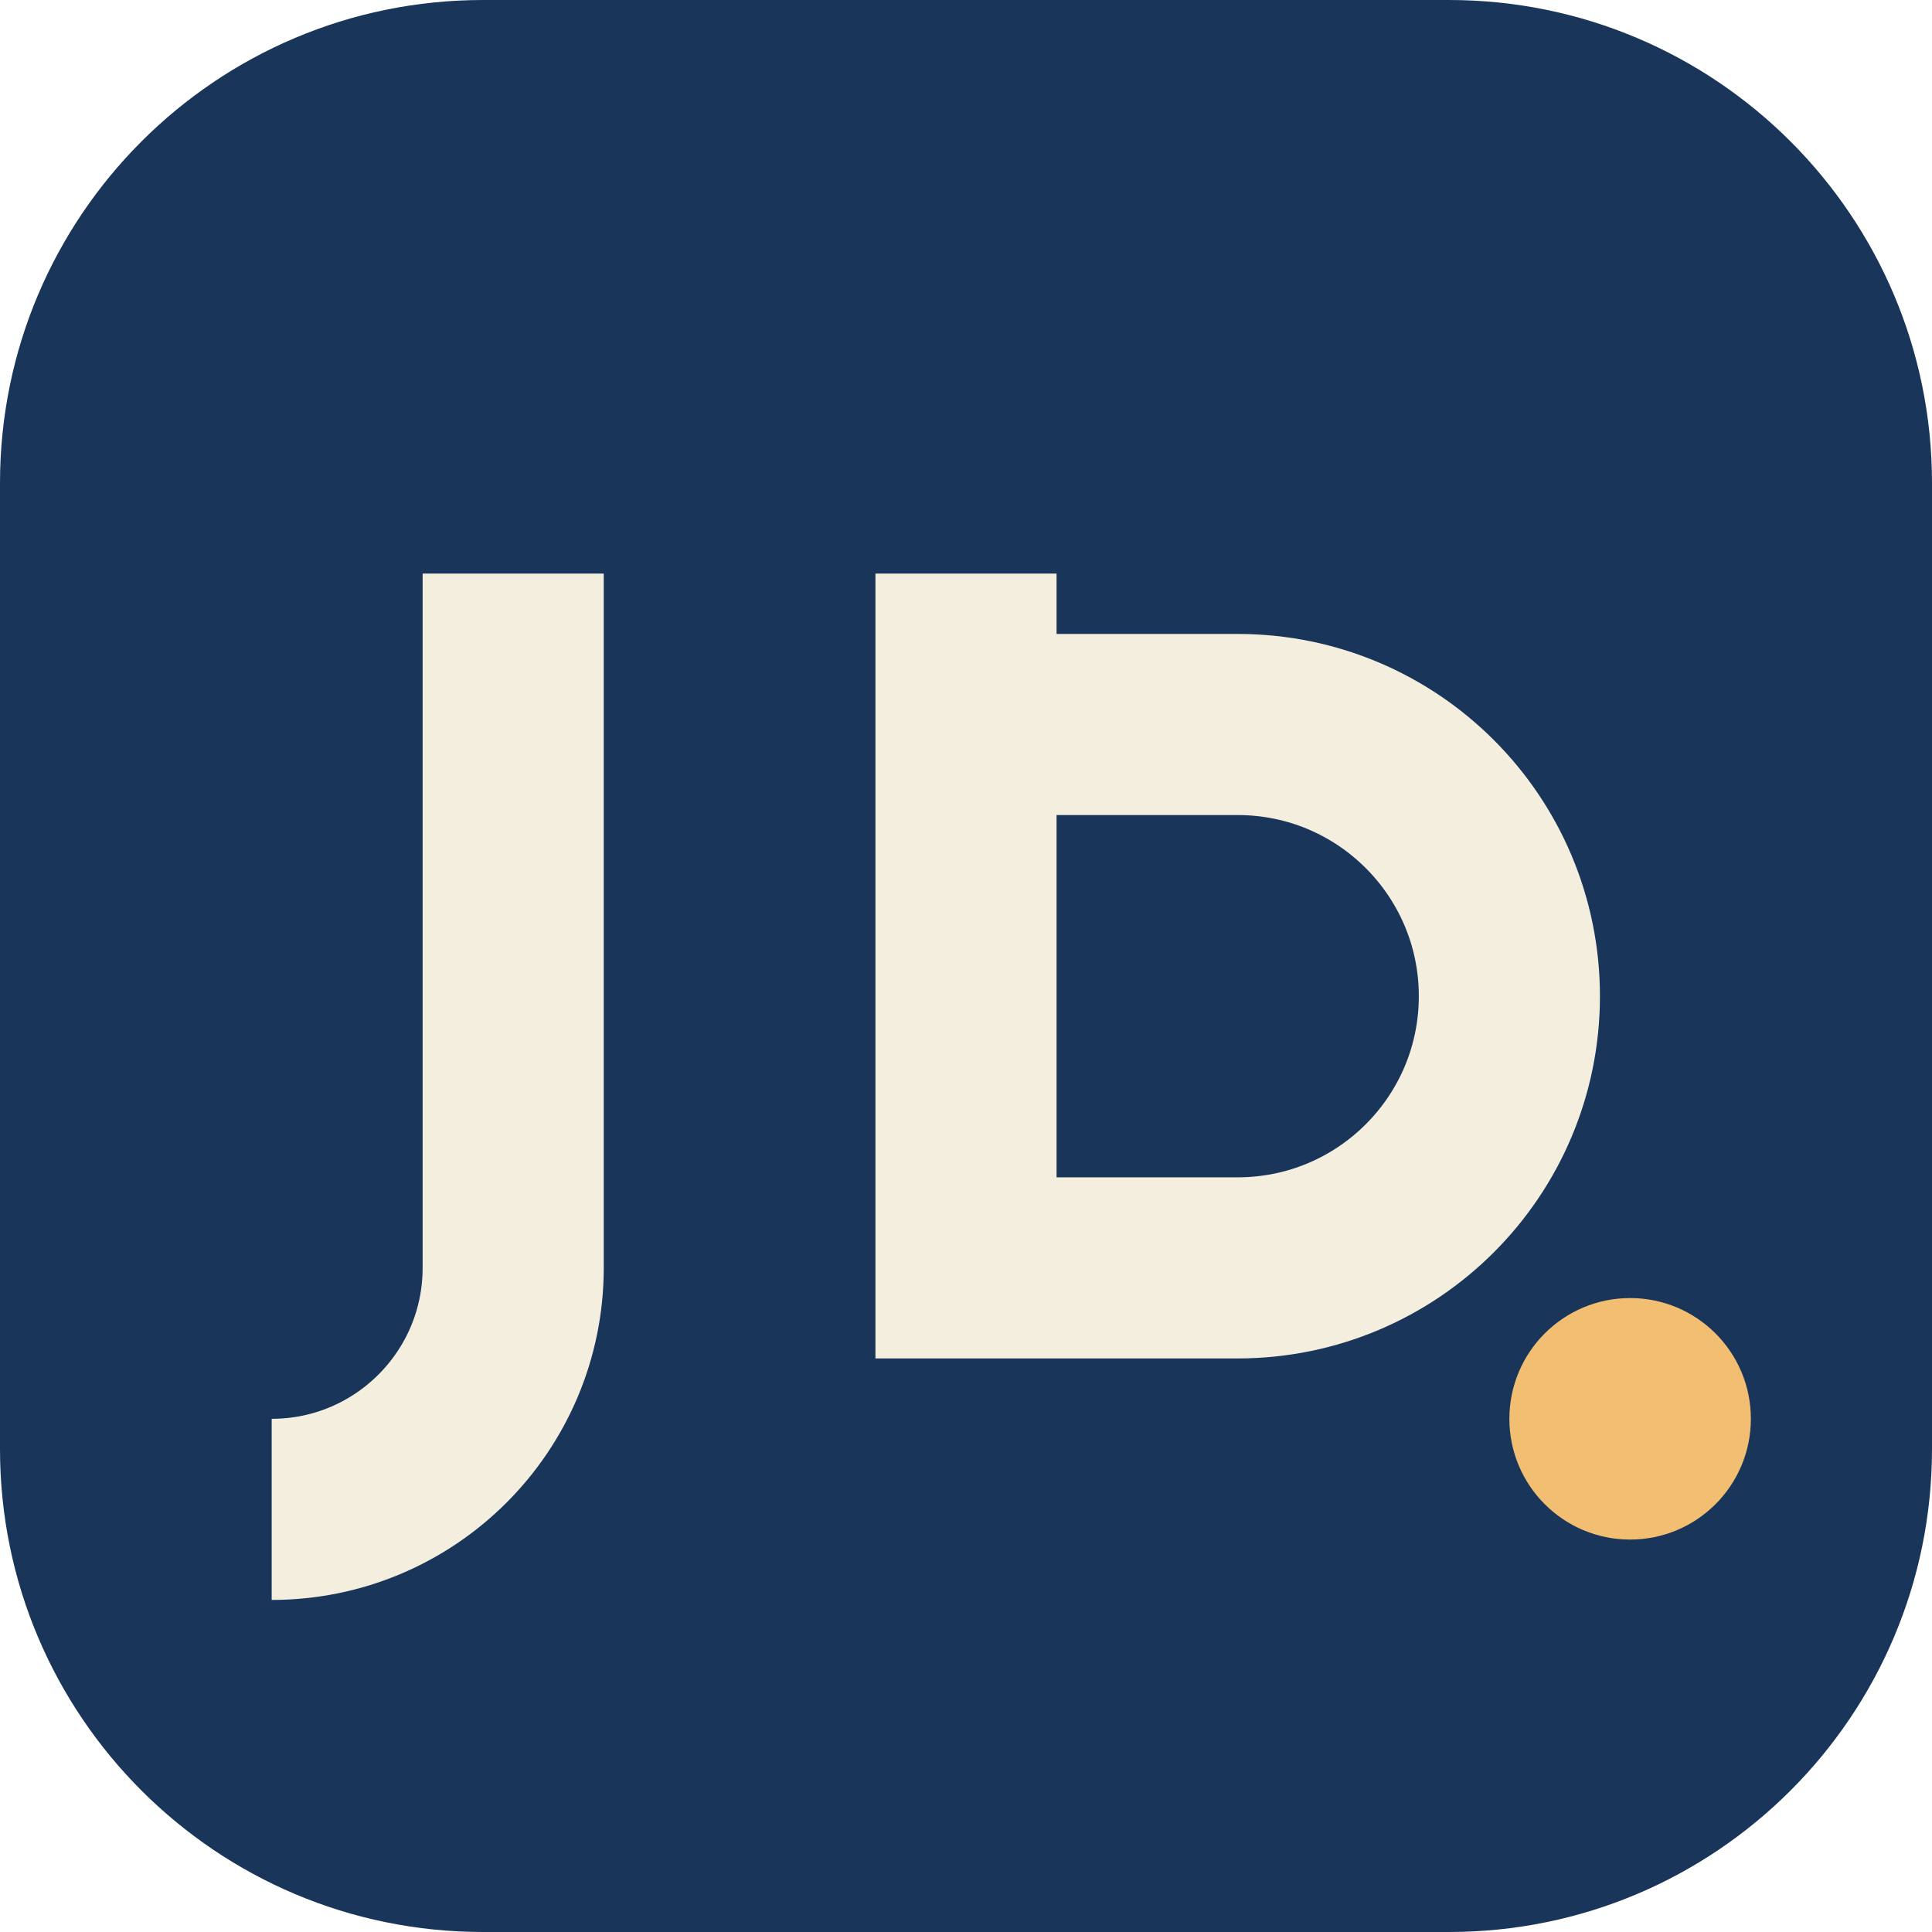
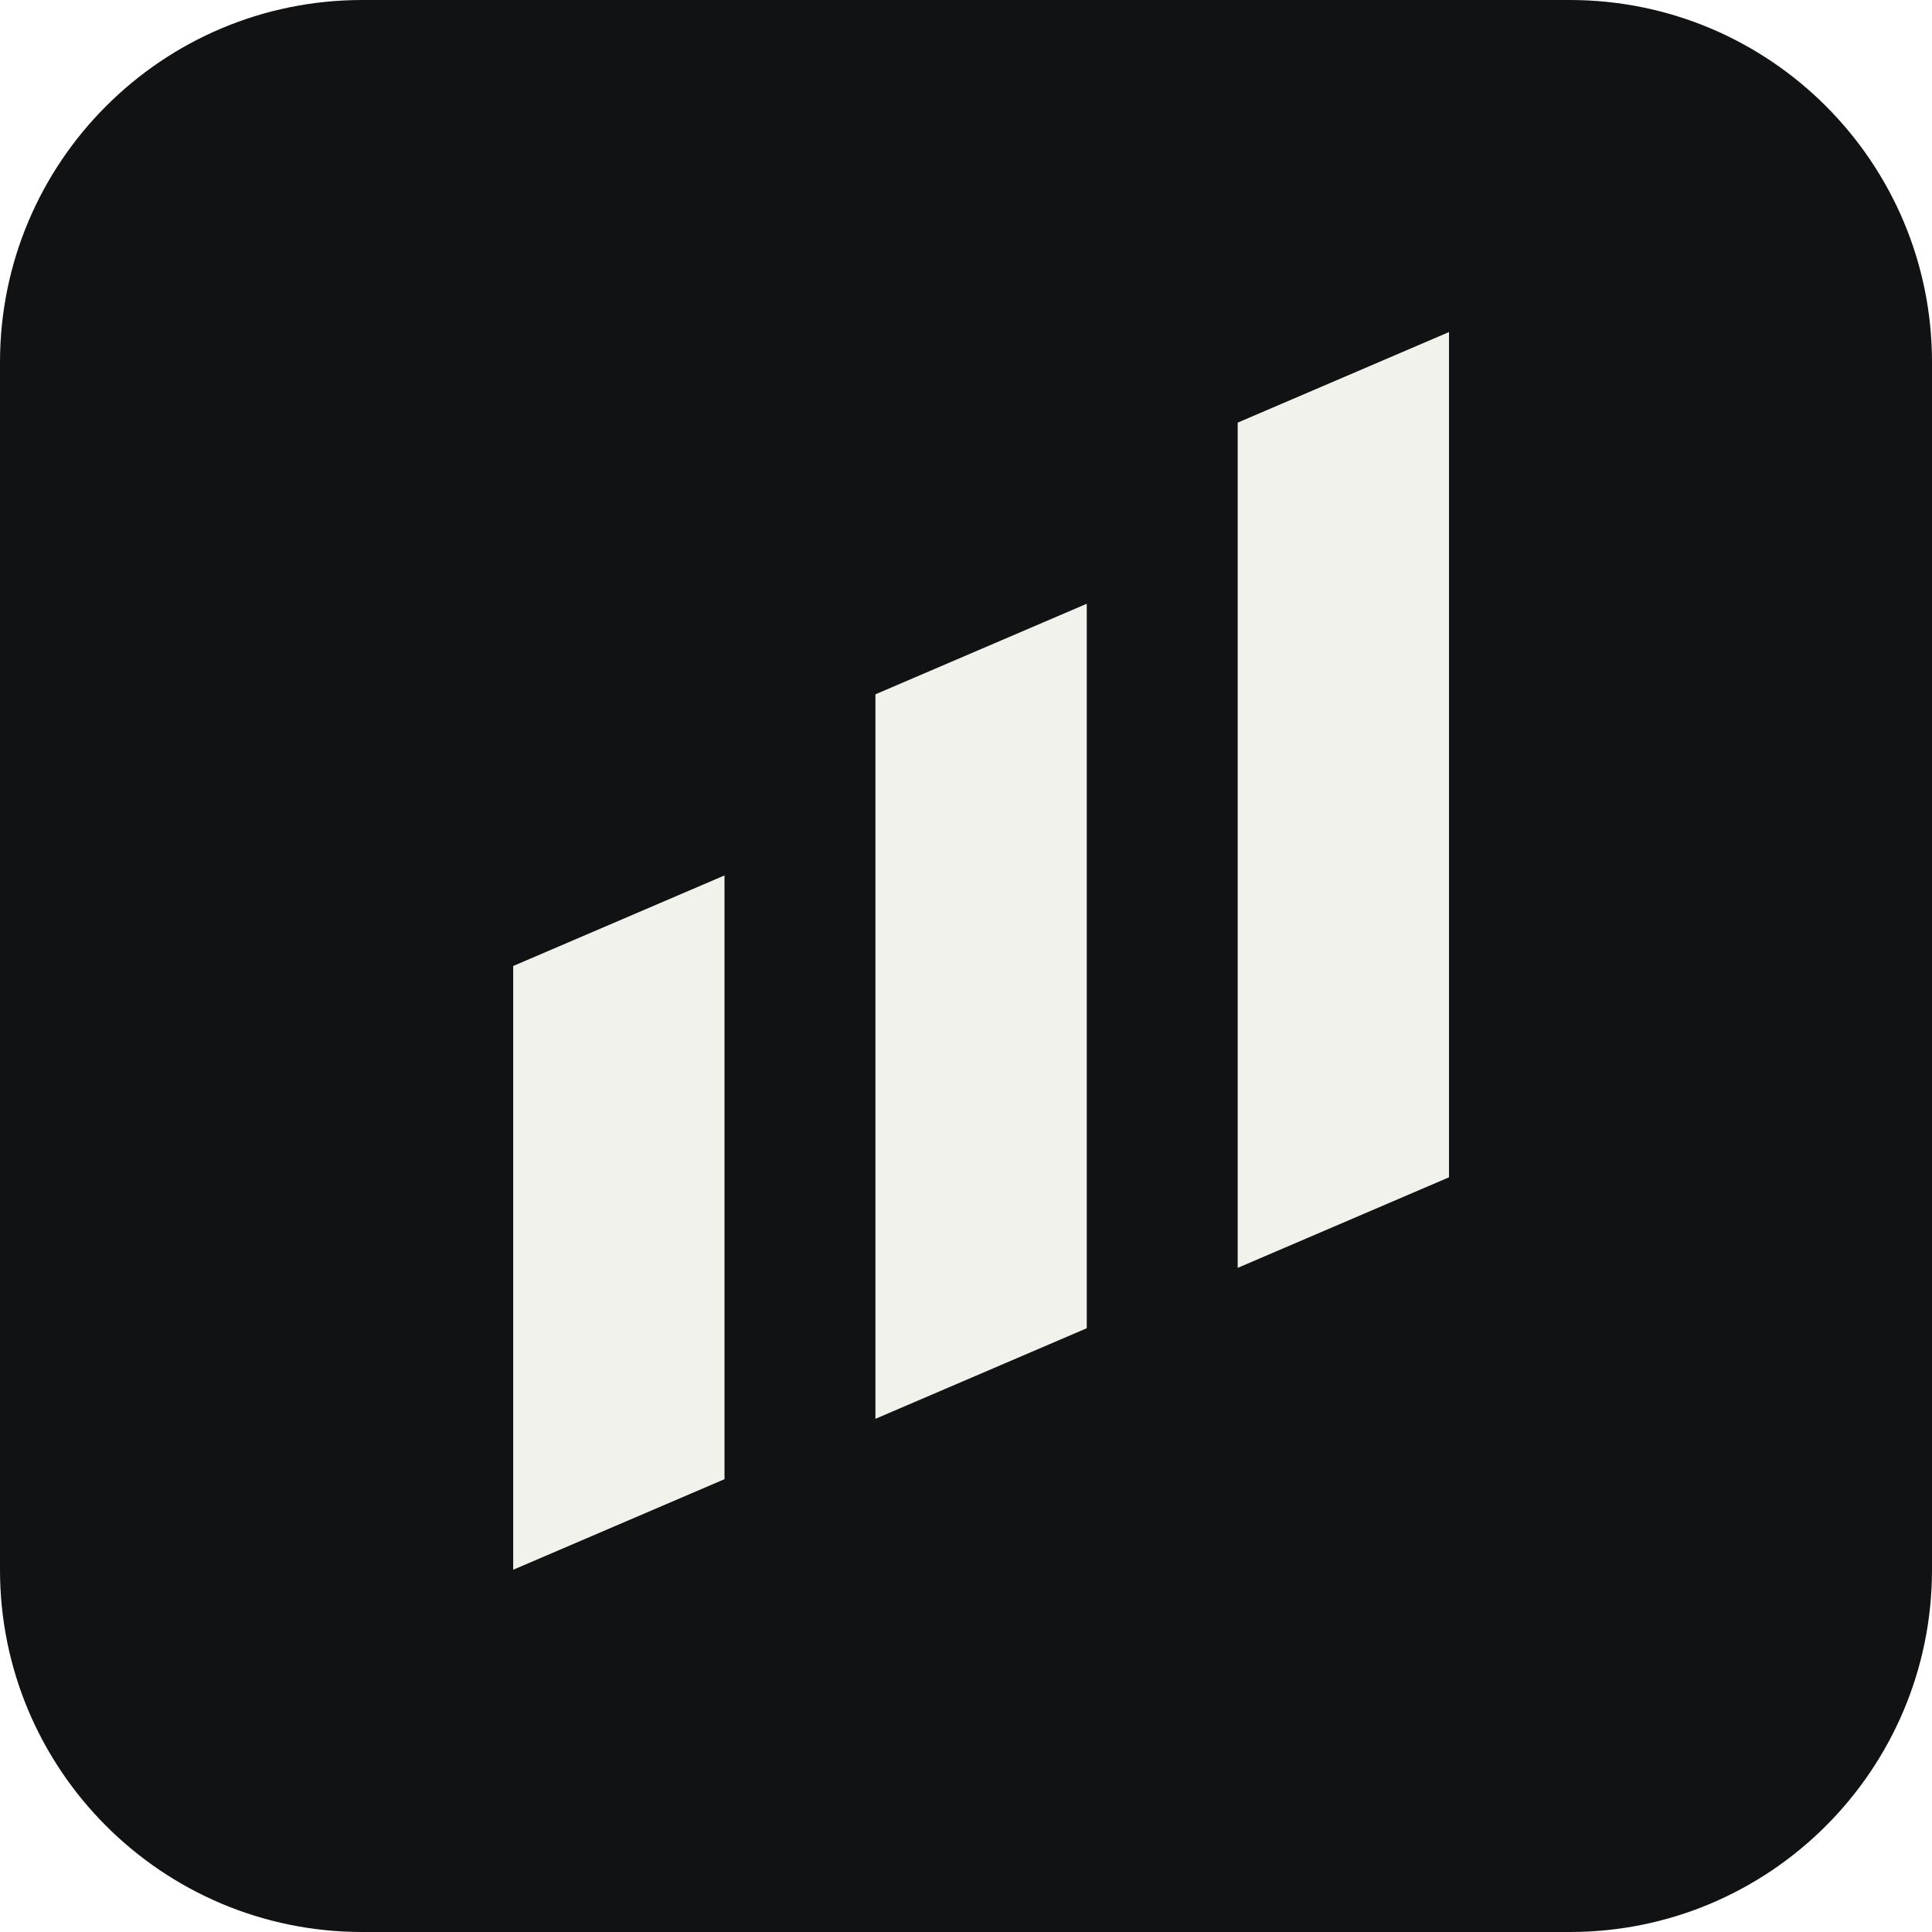
<svg xmlns="http://www.w3.org/2000/svg" viewBox="0 0 64 64">
-   <rect width="64" height="64" rx="16" fill="#193559" />
-   <path d="M17 19v23a8 8 0 0 1-8 8m23-31v23h9a9 9 0 0 0 0-18h-9" fill="none" stroke="#f4eedf" stroke-width="6" />
-   <circle cx="54" cy="47" r="4" fill="#f2bf72" />
+   <rect width="64" height="64" rx="12" fill="#101214" />
+   <path d="M17 32v20l7-3V29zm12-9v24l7-3V20zm12-9v28l7-3V11z" fill="#f2f2ed" />
</svg>
